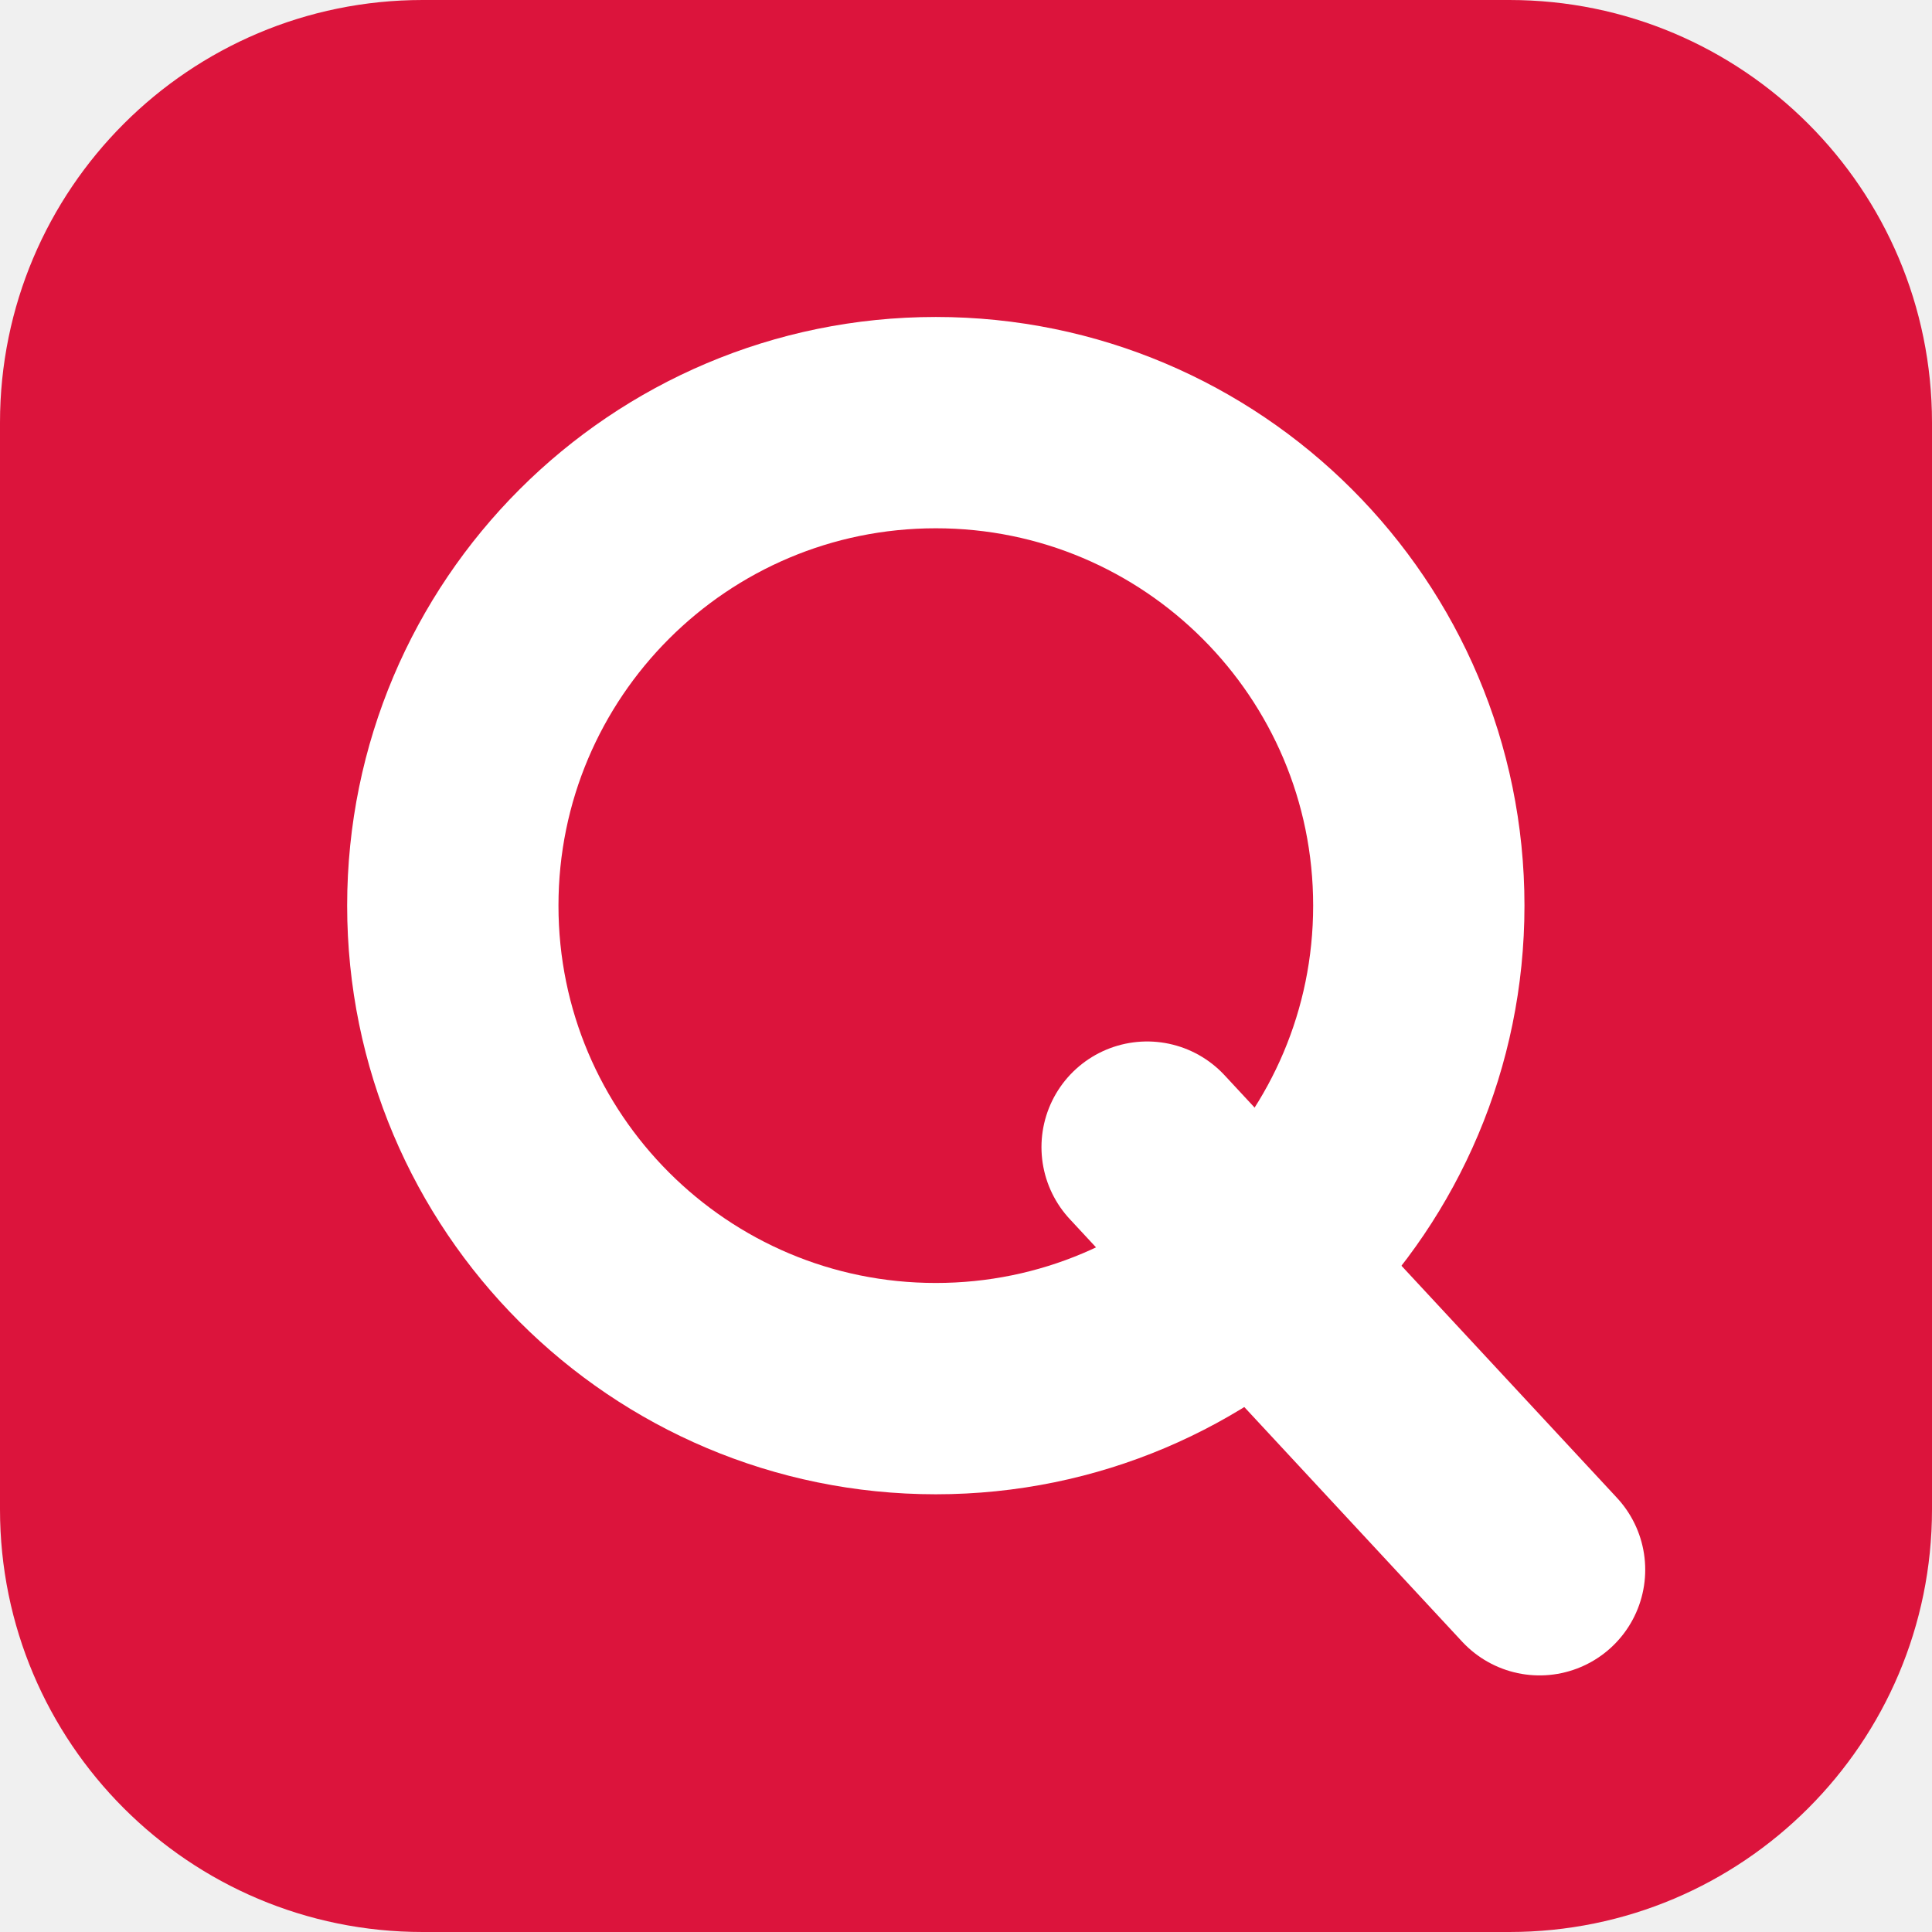
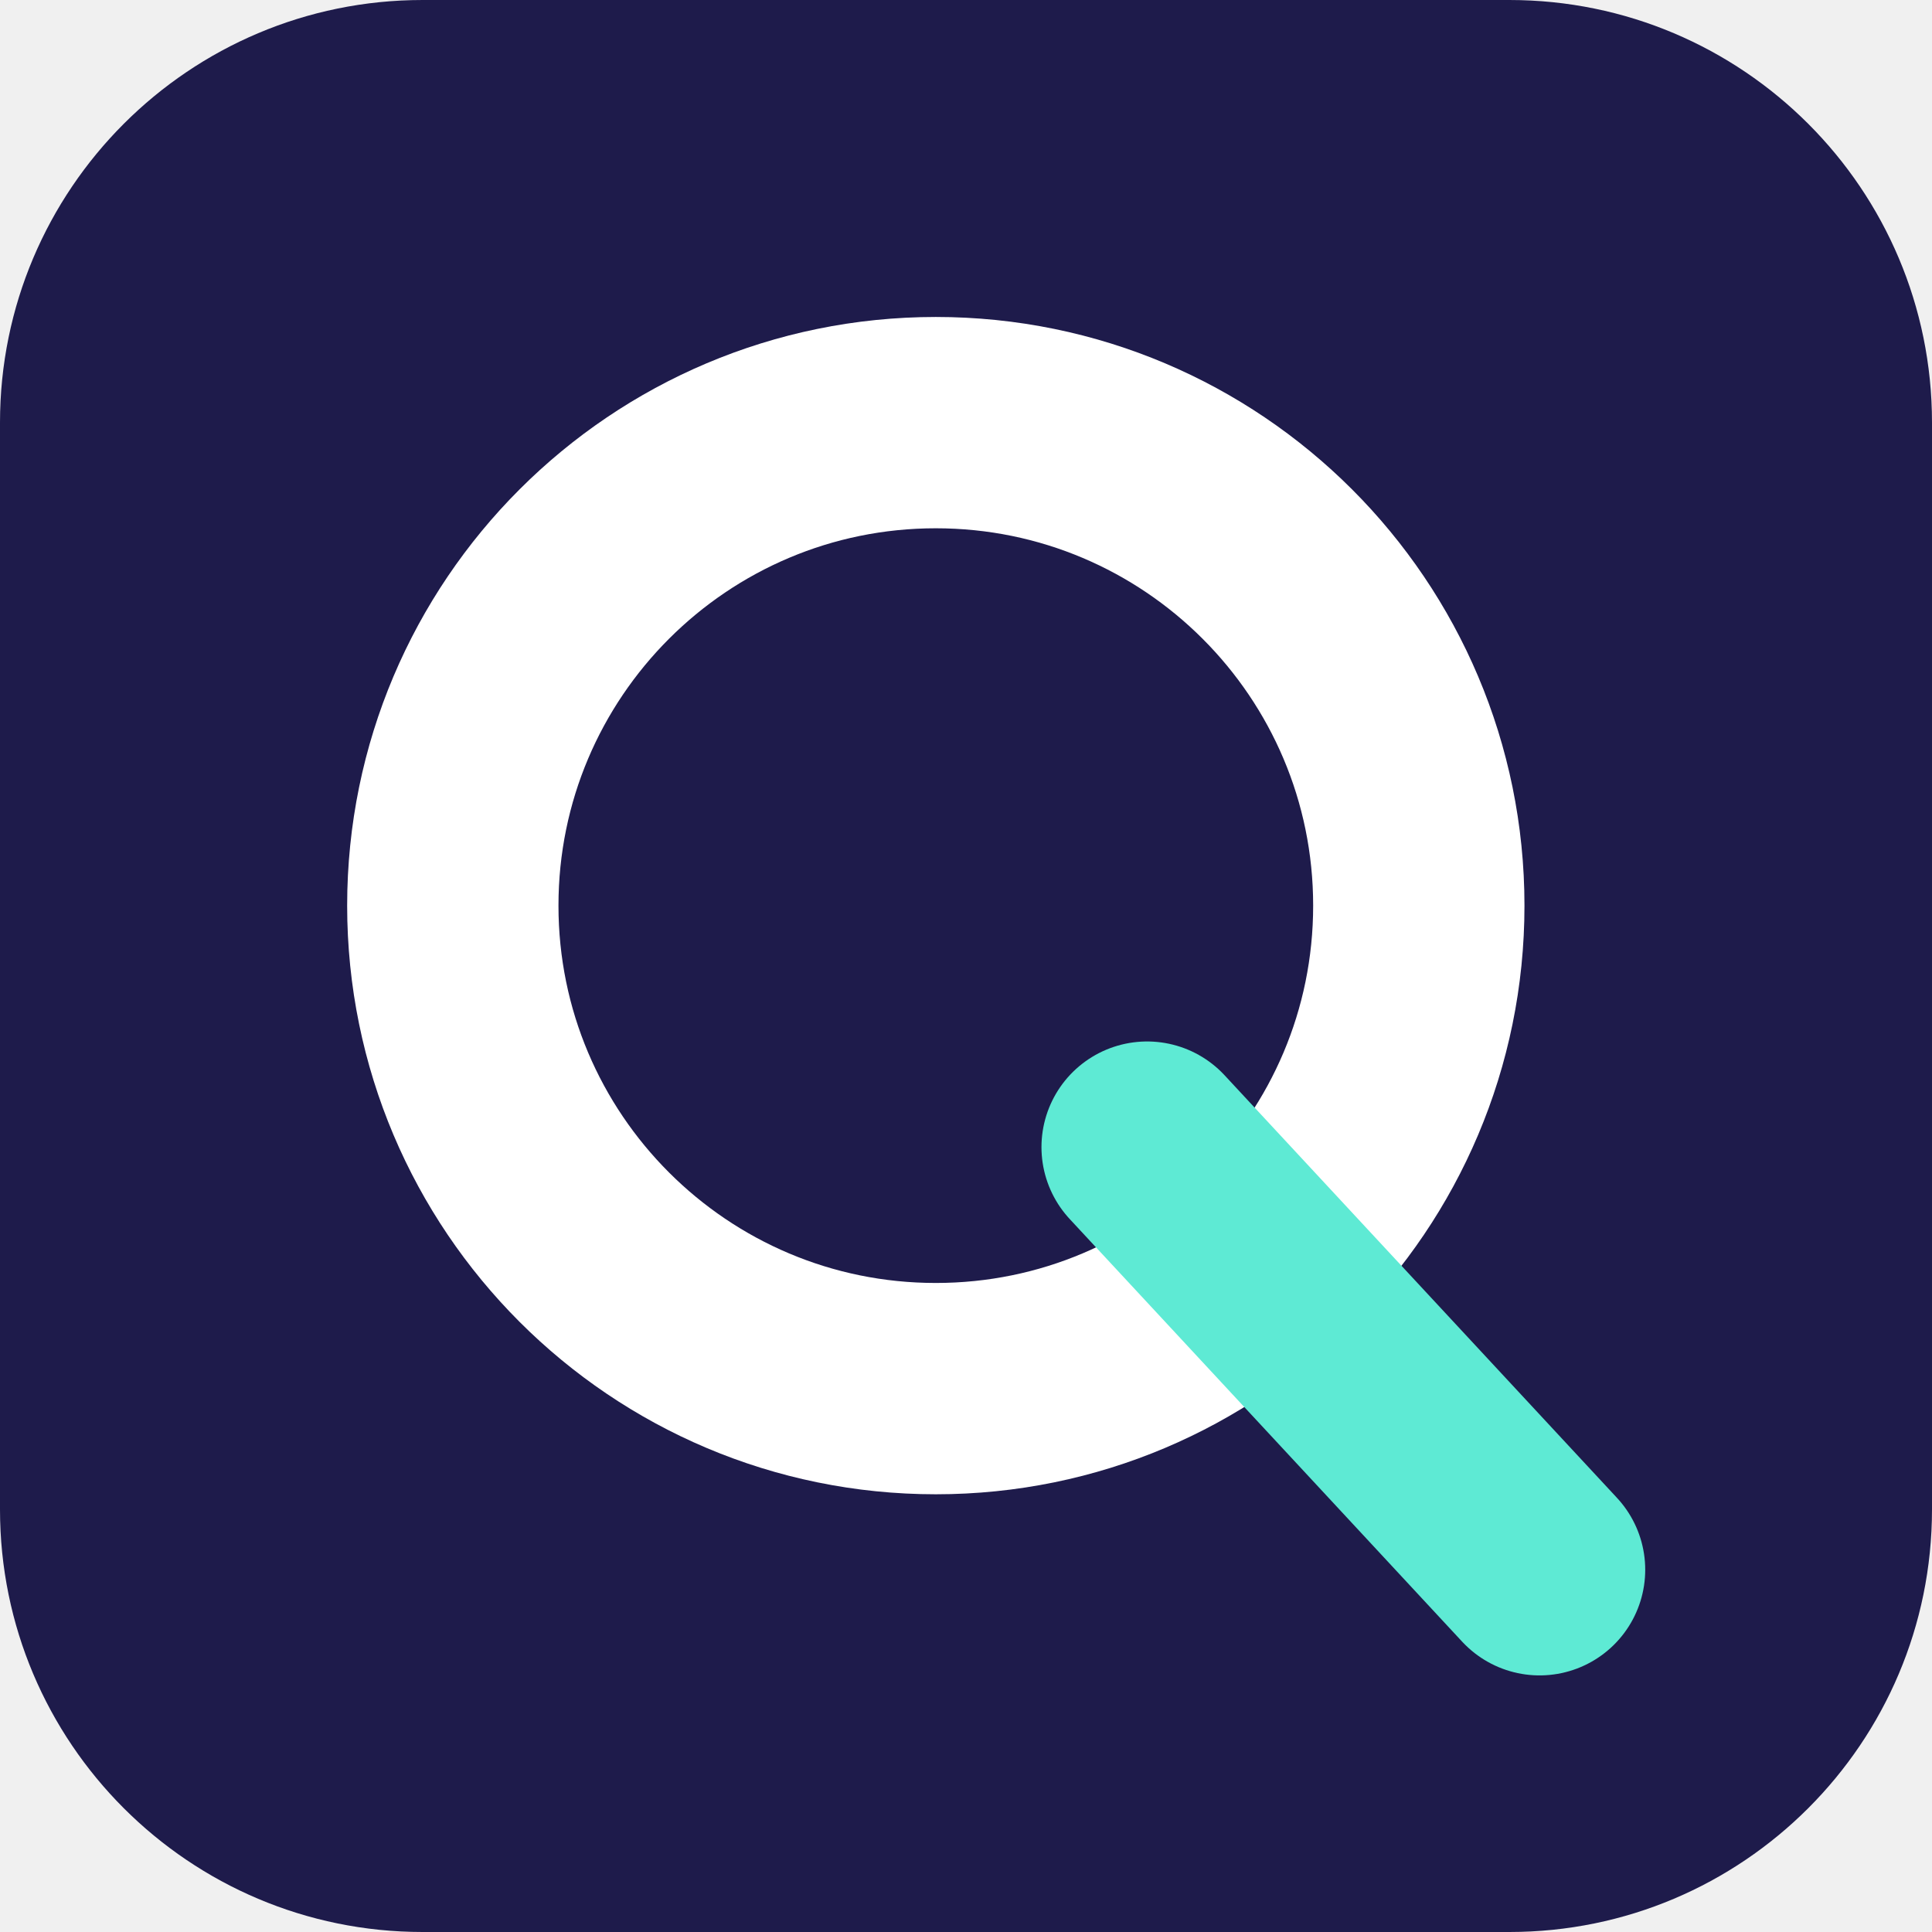
<svg xmlns="http://www.w3.org/2000/svg" fill="none" viewBox="0 0 128 128">
-   <rect width="128" height="128" rx="28" fill="#DC143C" />
+   <rect width="128" height="128" rx="28" fill="#1E1B4B" />
  <circle cx="62" cy="60" r="32" stroke="#FFF" stroke-width="14" />
-   <path d="M76 76l26 28" stroke="#FFF" stroke-width="14" stroke-linecap="round" />
+   <path d="M76 76l26 28" stroke="#5EEAD4" stroke-width="14" stroke-linecap="round" />
</svg>
